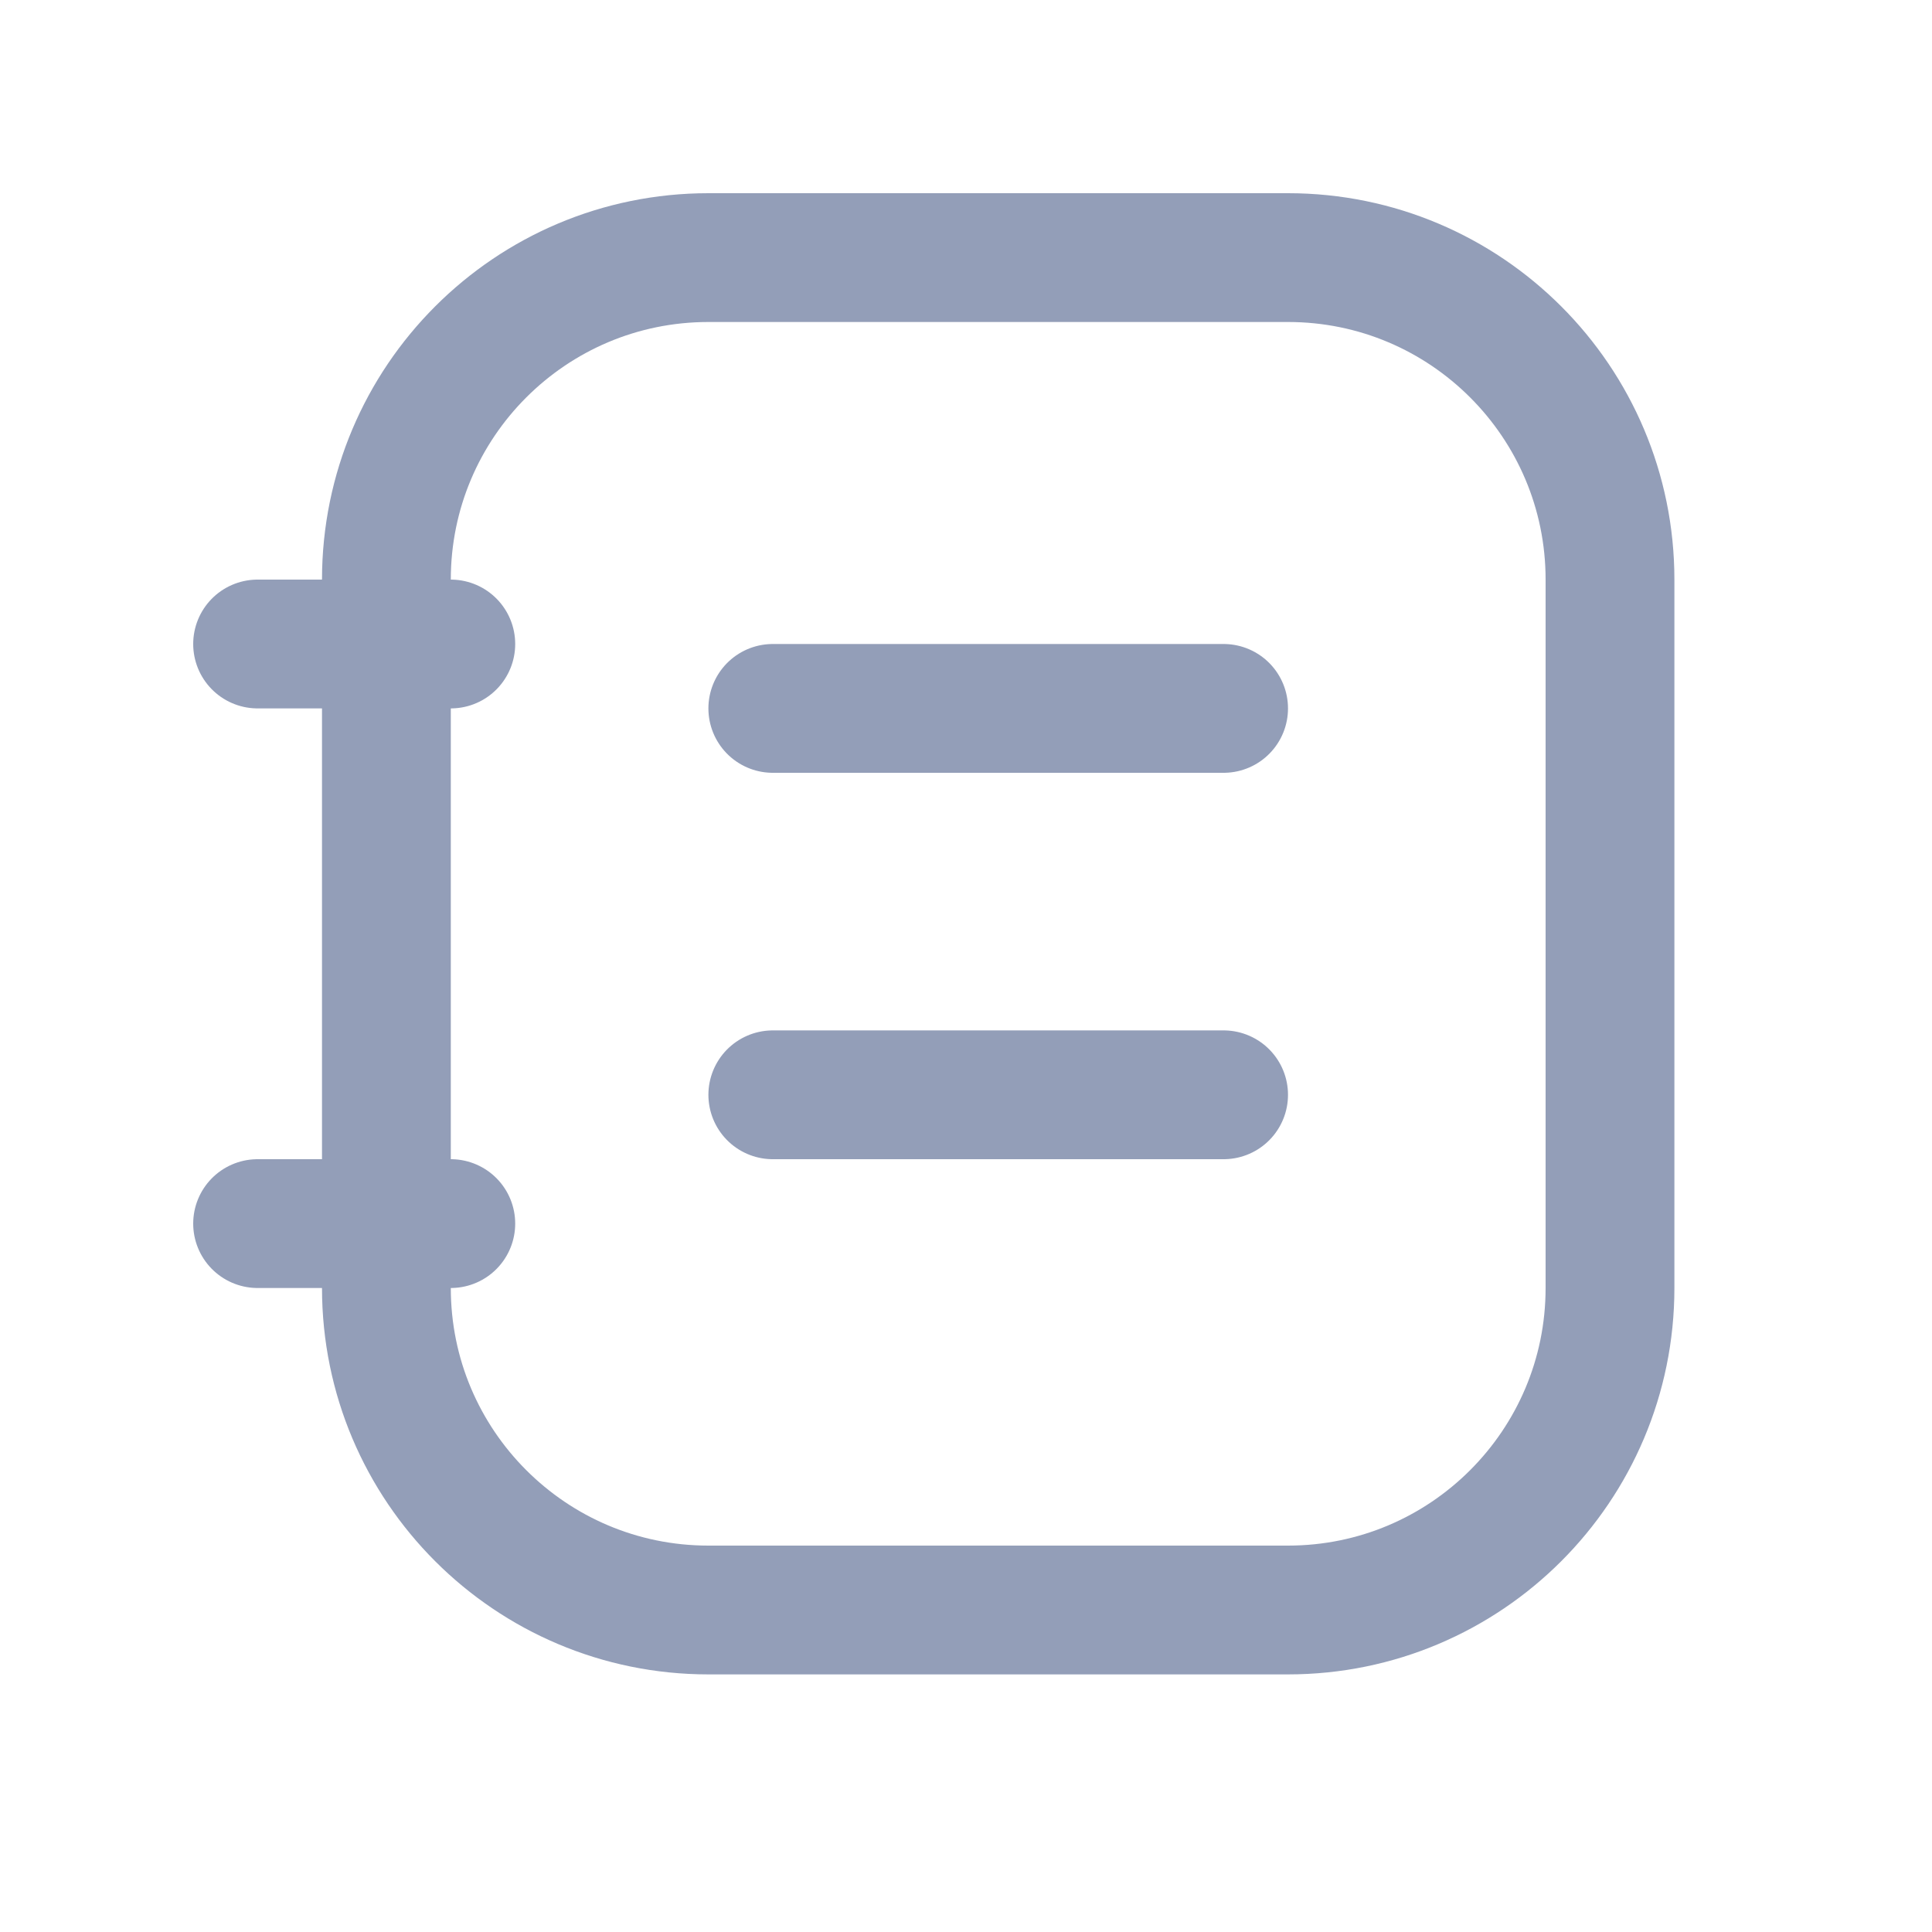
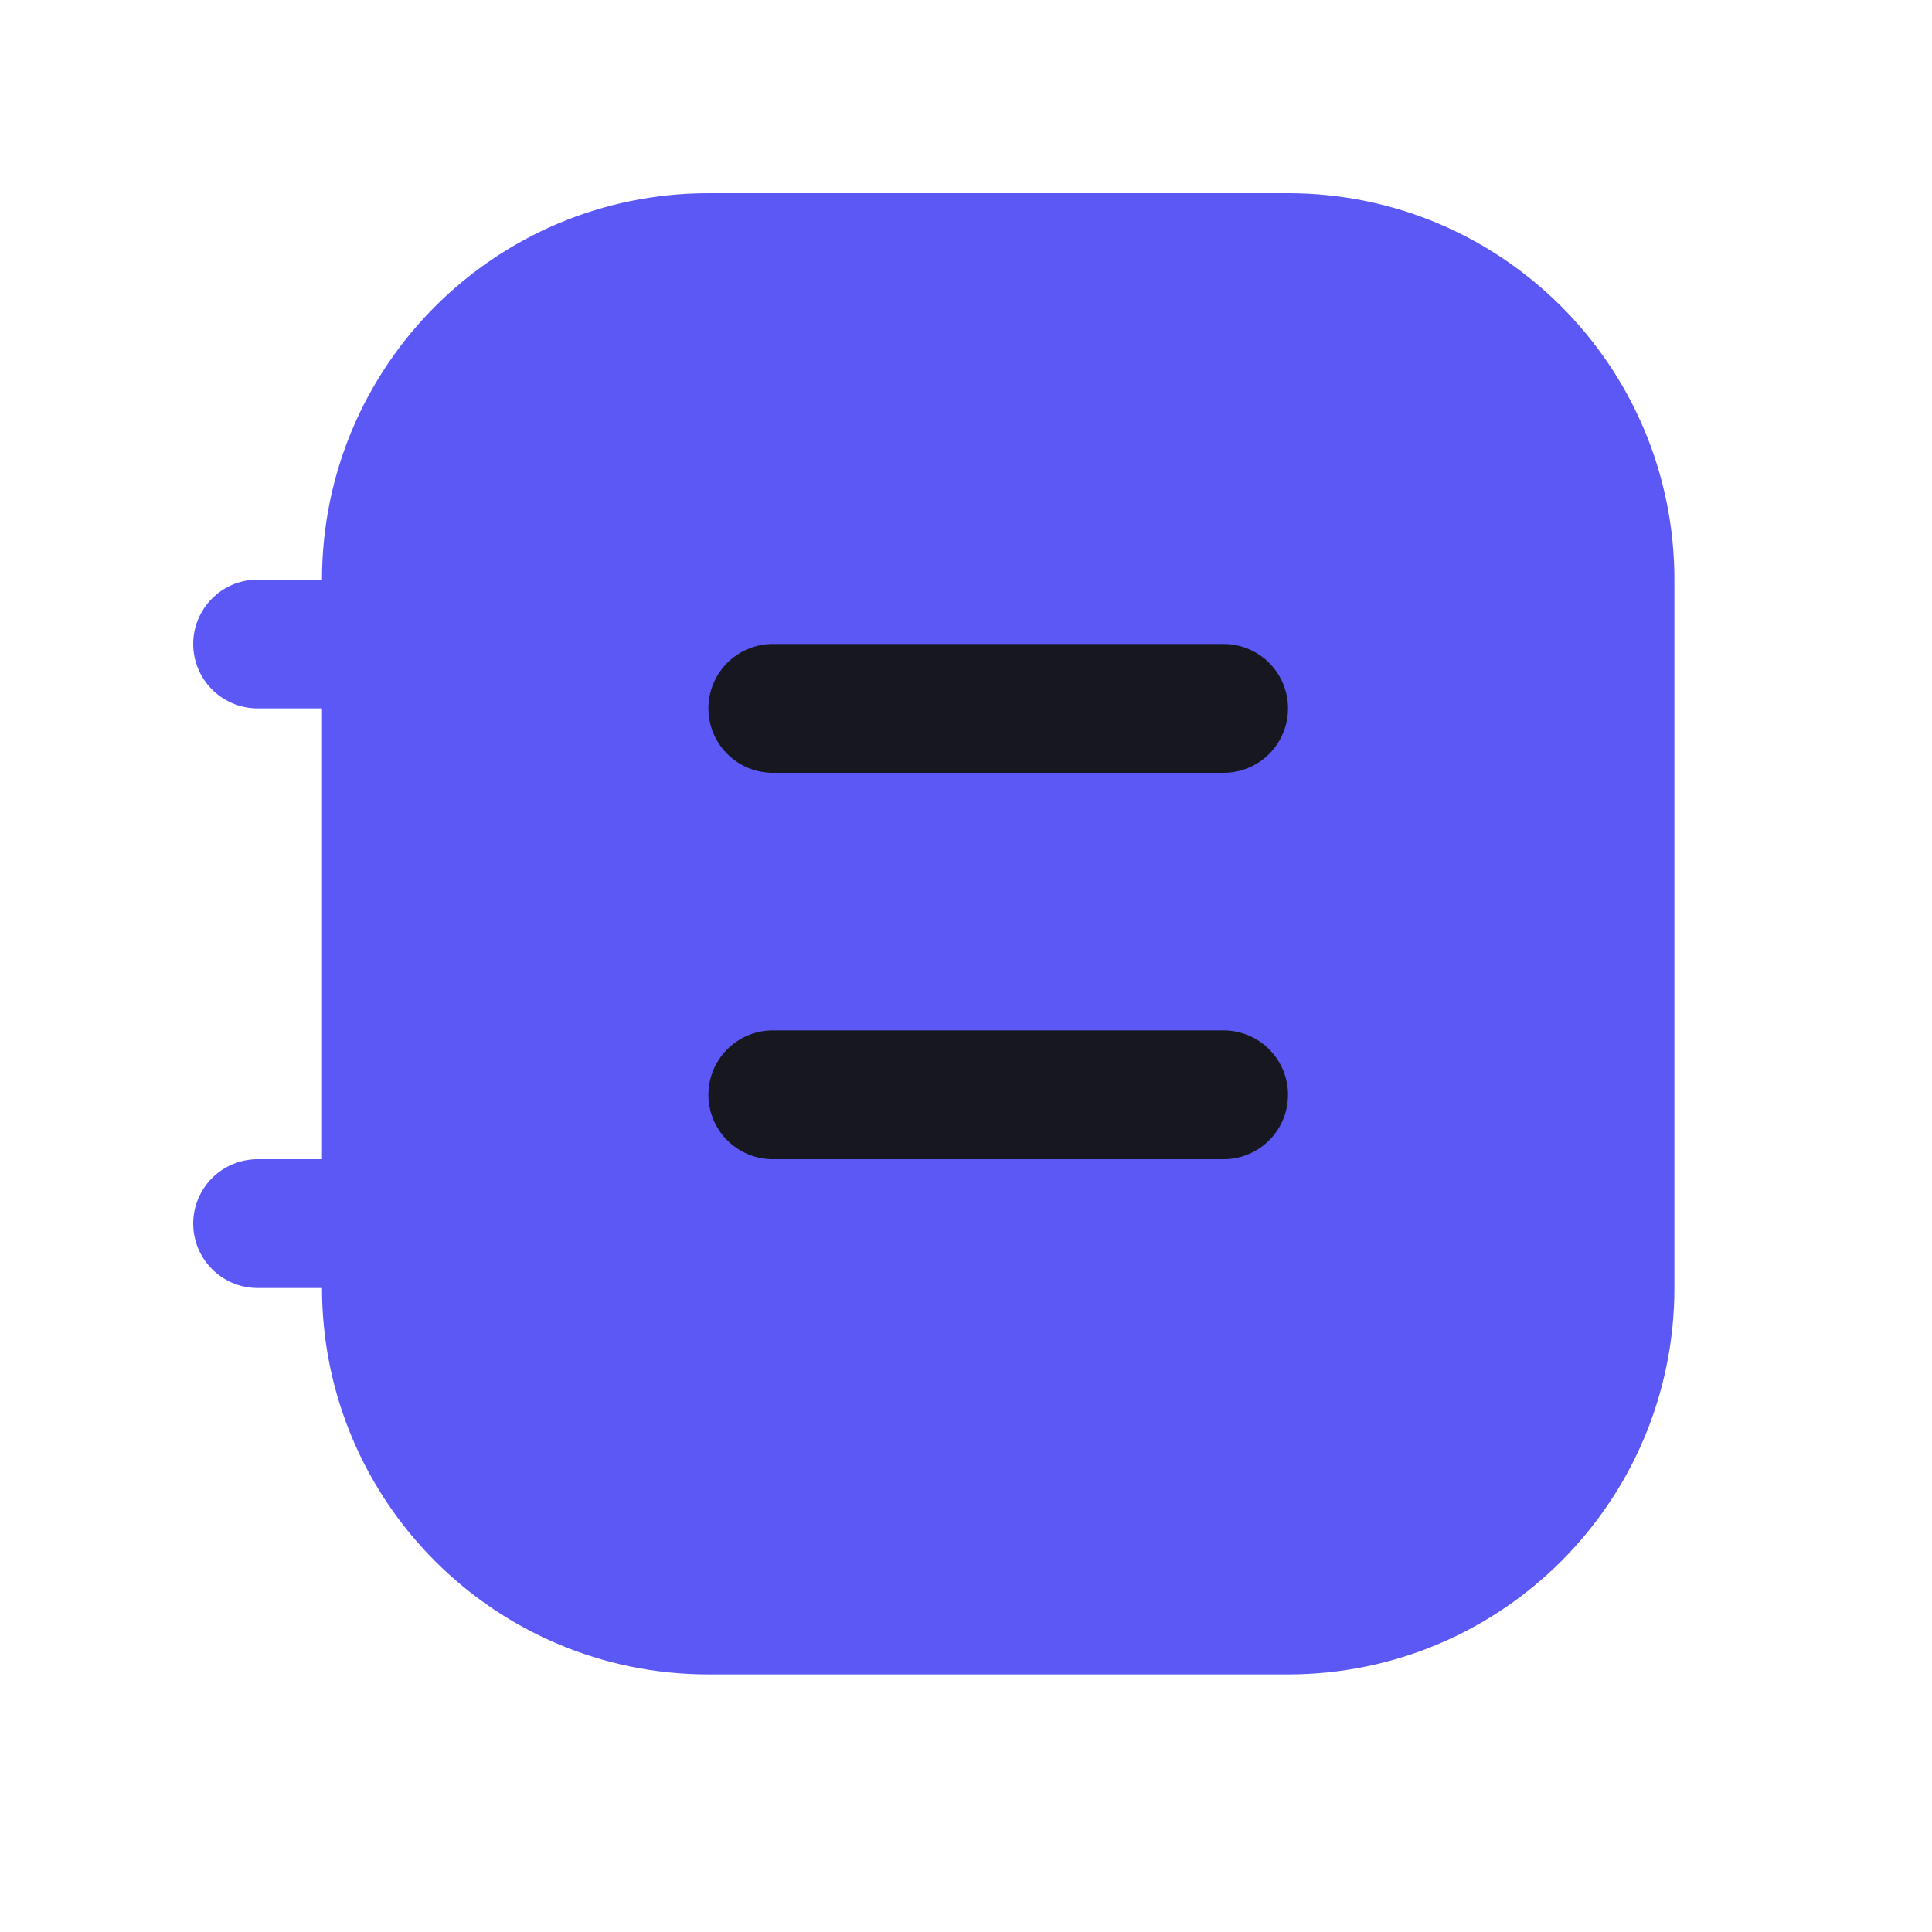
<svg xmlns="http://www.w3.org/2000/svg" width="30px" height="30px" viewBox="0 0 30 30" version="1.1">
-   <g id="DO-IT" stroke="none" stroke-width="1" fill="none" fill-rule="evenodd" stroke-linecap="round" stroke-linejoin="round">
-     <g id="DOIT视觉规范-暗夜模式" transform="translate(-187, -118)" stroke="#939EB8" stroke-width="2">
-       <g id="doit-tab-note-unselected" transform="translate(187, 118)">
-         <rect id="矩形" x="6" y="4" width="19" height="21" rx="5" />
-         <line x1="4" y1="19" x2="7" y2="19" id="Stroke-3" />
-         <line x1="4" y1="10" x2="7" y2="10" id="Stroke-5" />
-         <line x1="12" y1="11" x2="19" y2="11" id="Stroke-7" />
-         <line x1="12" y1="17" x2="19" y2="17" id="Stroke-9" />
+   <g id="DO-IT" stroke="none" stroke-width="1" fill="none" fill-rule="evenodd" stroke-linecap="round">
+     <g id="DOIT视觉规范-暗夜模式" transform="translate(-187, -76)" stroke-width="2">
+       <g id="doit-tab-note-selected" transform="translate(187, 76)">
+         <rect id="矩形" stroke="#5B58F5" fill="#5B58F5" stroke-linejoin="round" x="6" y="4" width="19" height="21" rx="5" />
+         <line x1="4" y1="19" x2="7" y2="19" id="Stroke-3" stroke="#5B58F5" fill="#D8D8D8" stroke-linejoin="round" />
+         <line x1="4" y1="10" x2="7" y2="10" id="Stroke-5" stroke="#5B58F5" fill="#D8D8D8" stroke-linejoin="round" />
+         <line x1="12" y1="11" x2="19" y2="11" id="Stroke-7" stroke="#17181F" />
+         <line x1="12" y1="17" x2="19" y2="17" id="Stroke-9" stroke="#17181F" />
      </g>
    </g>
  </g>
</svg>
